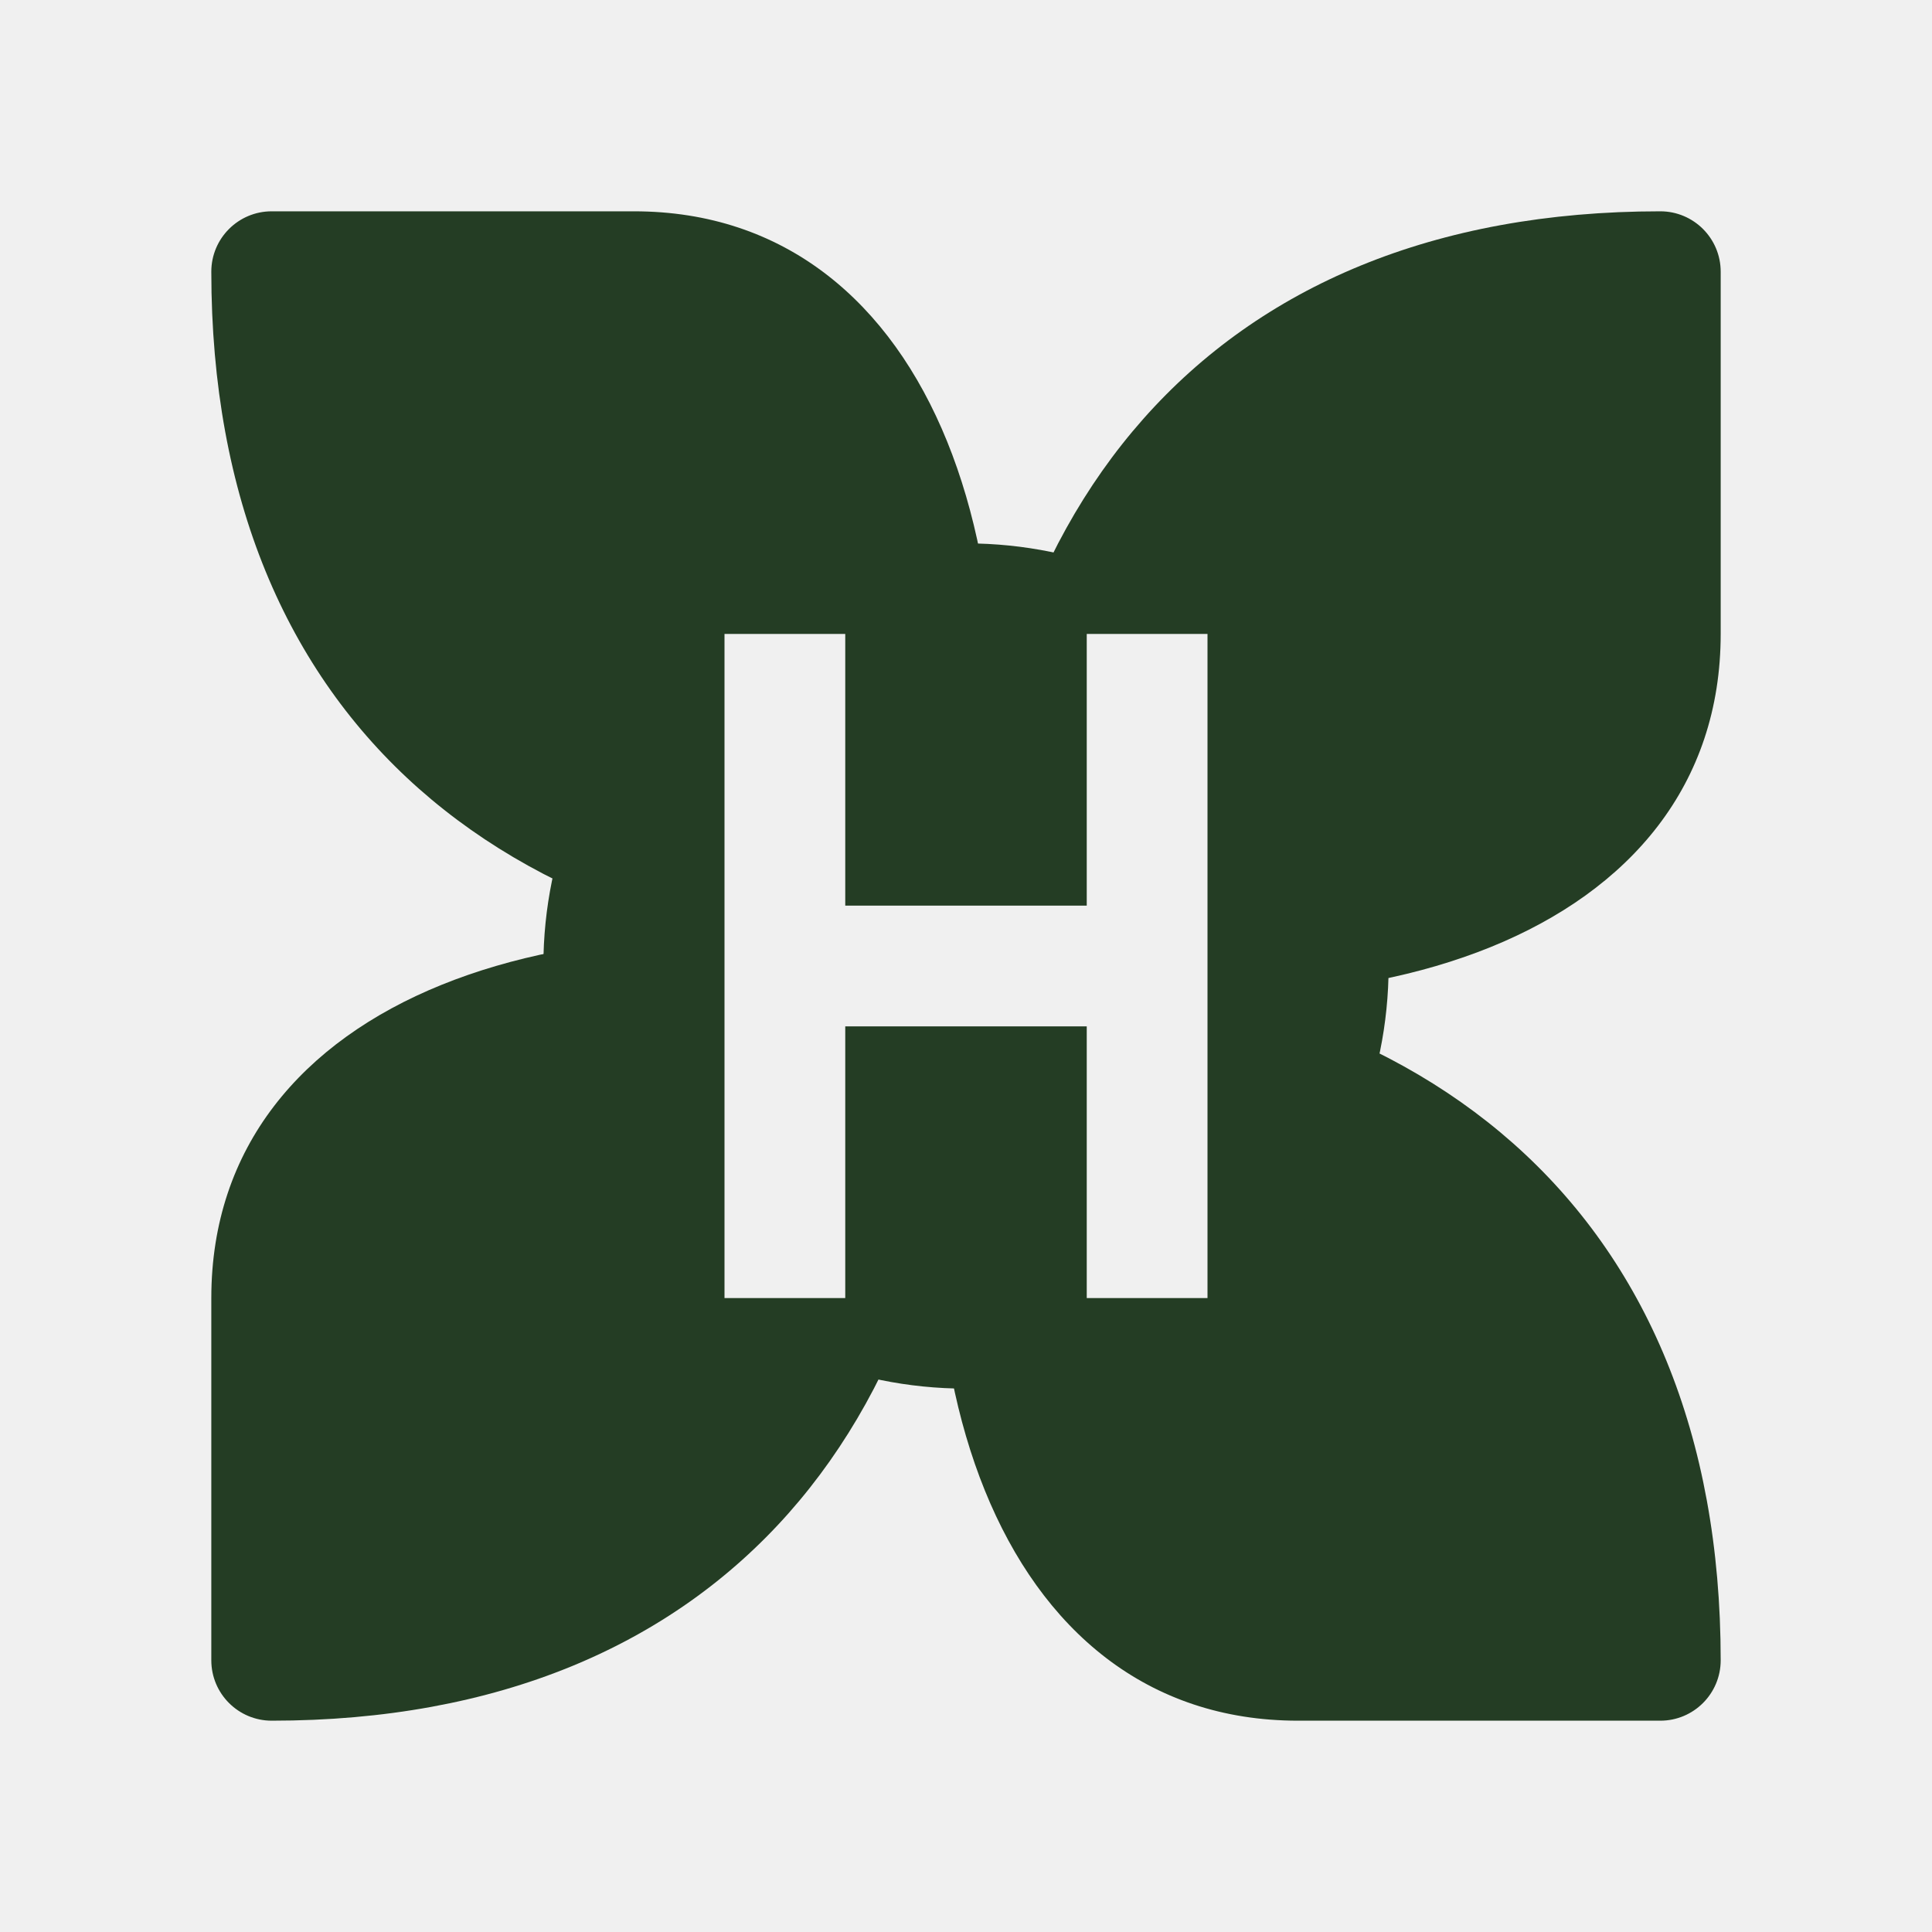
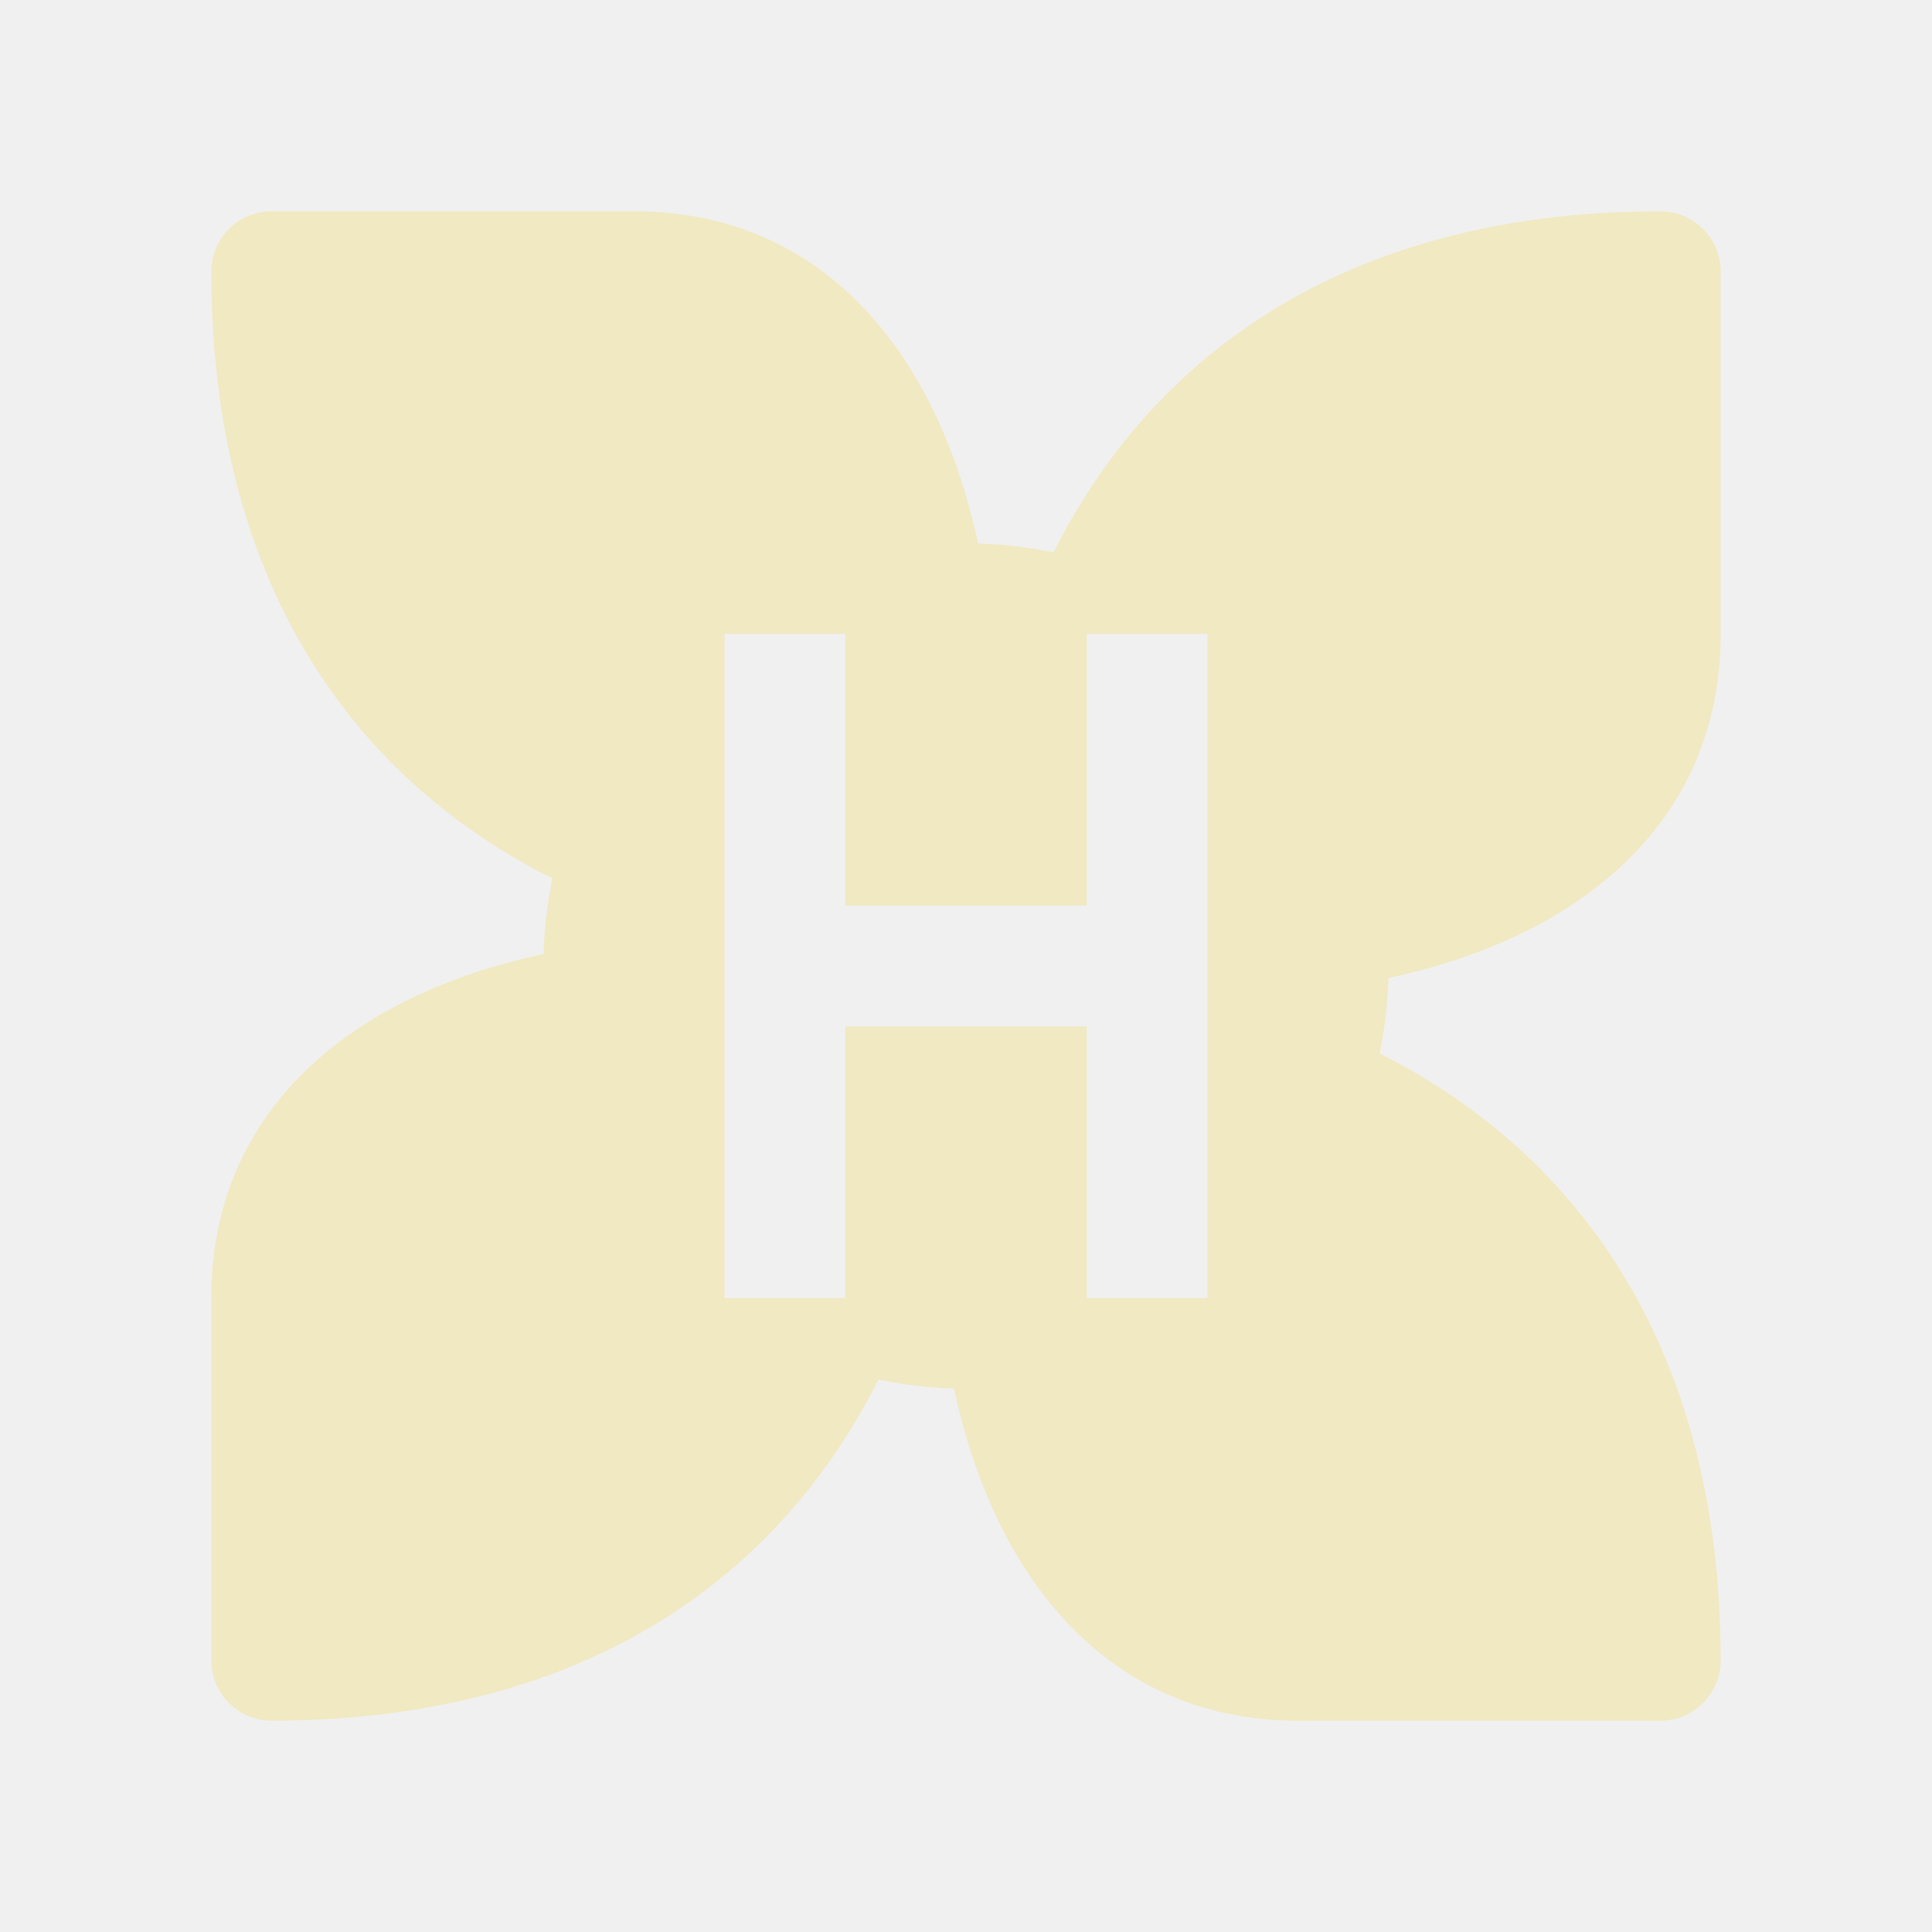
<svg xmlns="http://www.w3.org/2000/svg" viewBox="0 0 64 64" fill="none">
-   <style>@media(prefers-color-scheme:dark){.mill-mark{fill:#F0E9C2}}</style>
  <defs>
    <mask id="h">
      <rect width="64" height="64" fill="white" />
      <path d="M24 21h4v9h8v-9h4v22h-4v-9h-8v9h-4z" fill="black" />
    </mask>
  </defs>
-   <g class="mill-mark" fill="#243D24" mask="url(#h)">
+   <g fill="#F0E9C2" mask="url(#h)">
    <path id="vane" d="M32 32C17 32 7 24 7 9a2 2 0 0 1 2-2h12c10 0 14 12 11 25Z" />
    <use href="#vane" transform="rotate(90 32 32)" />
    <use href="#vane" transform="rotate(180 32 32)" />
    <use href="#vane" transform="rotate(270 32 32)" />
    <circle cx="32" cy="32" r="14" />
  </g>
</svg>
